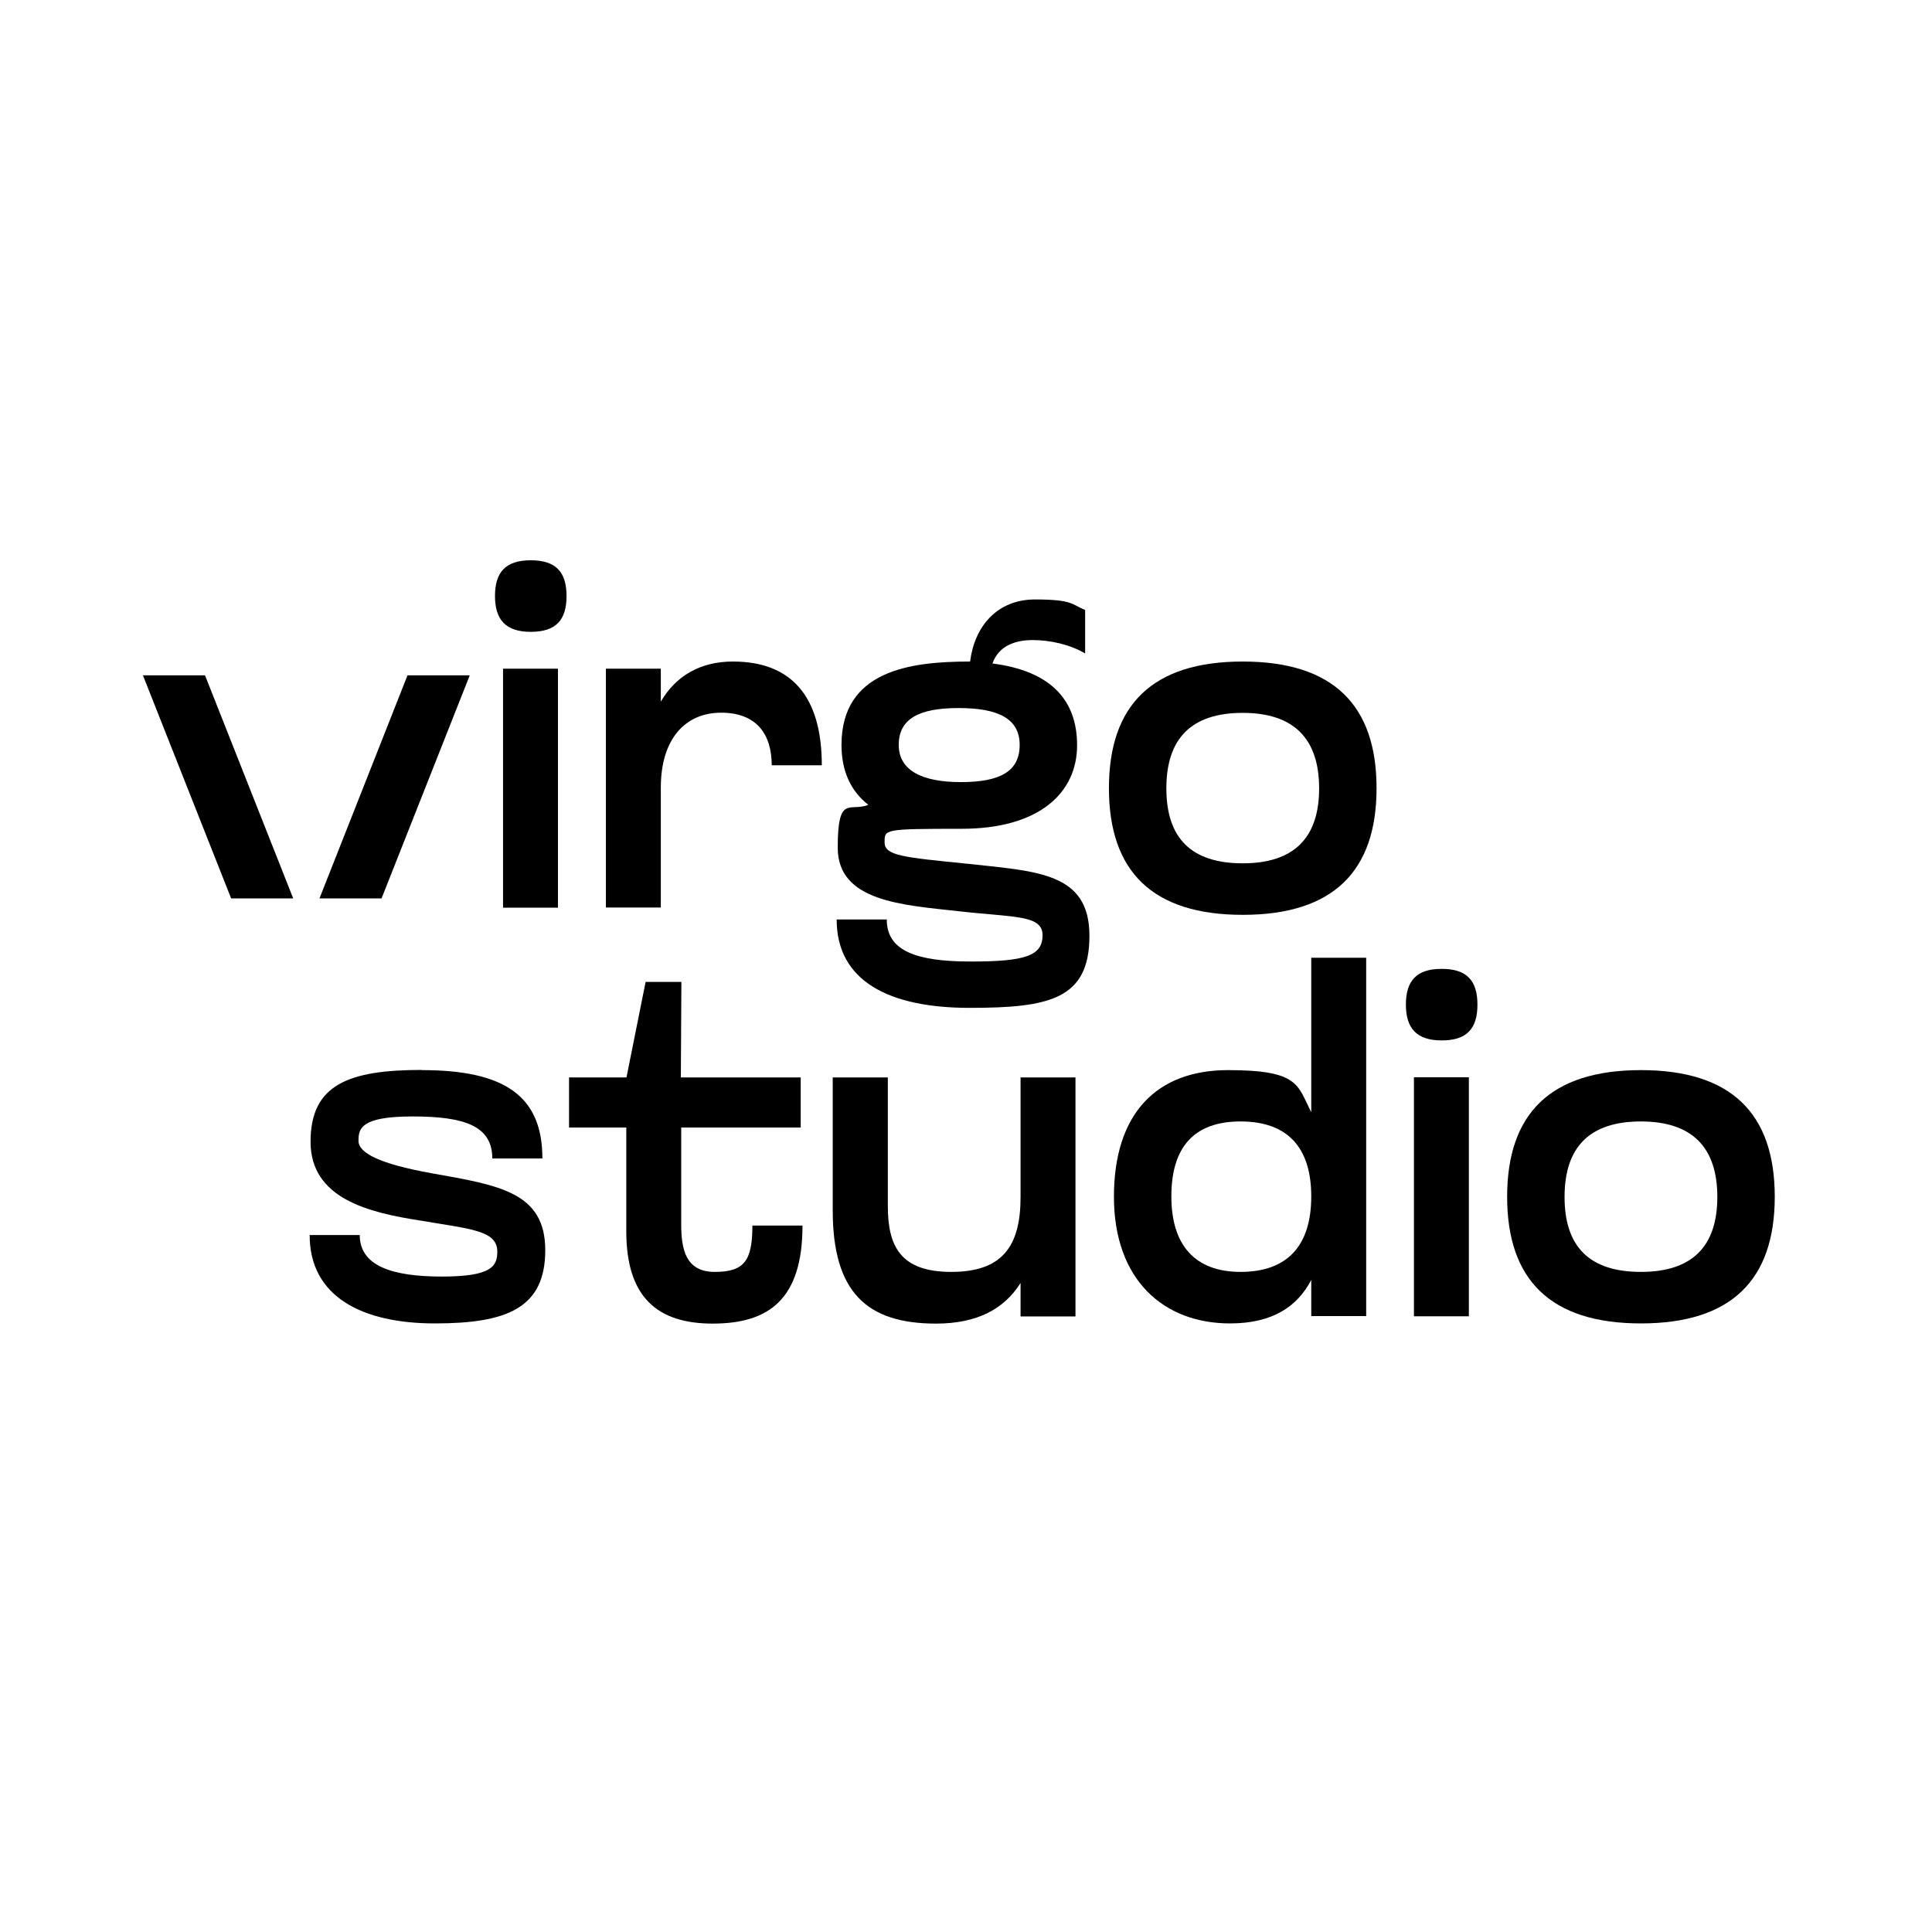
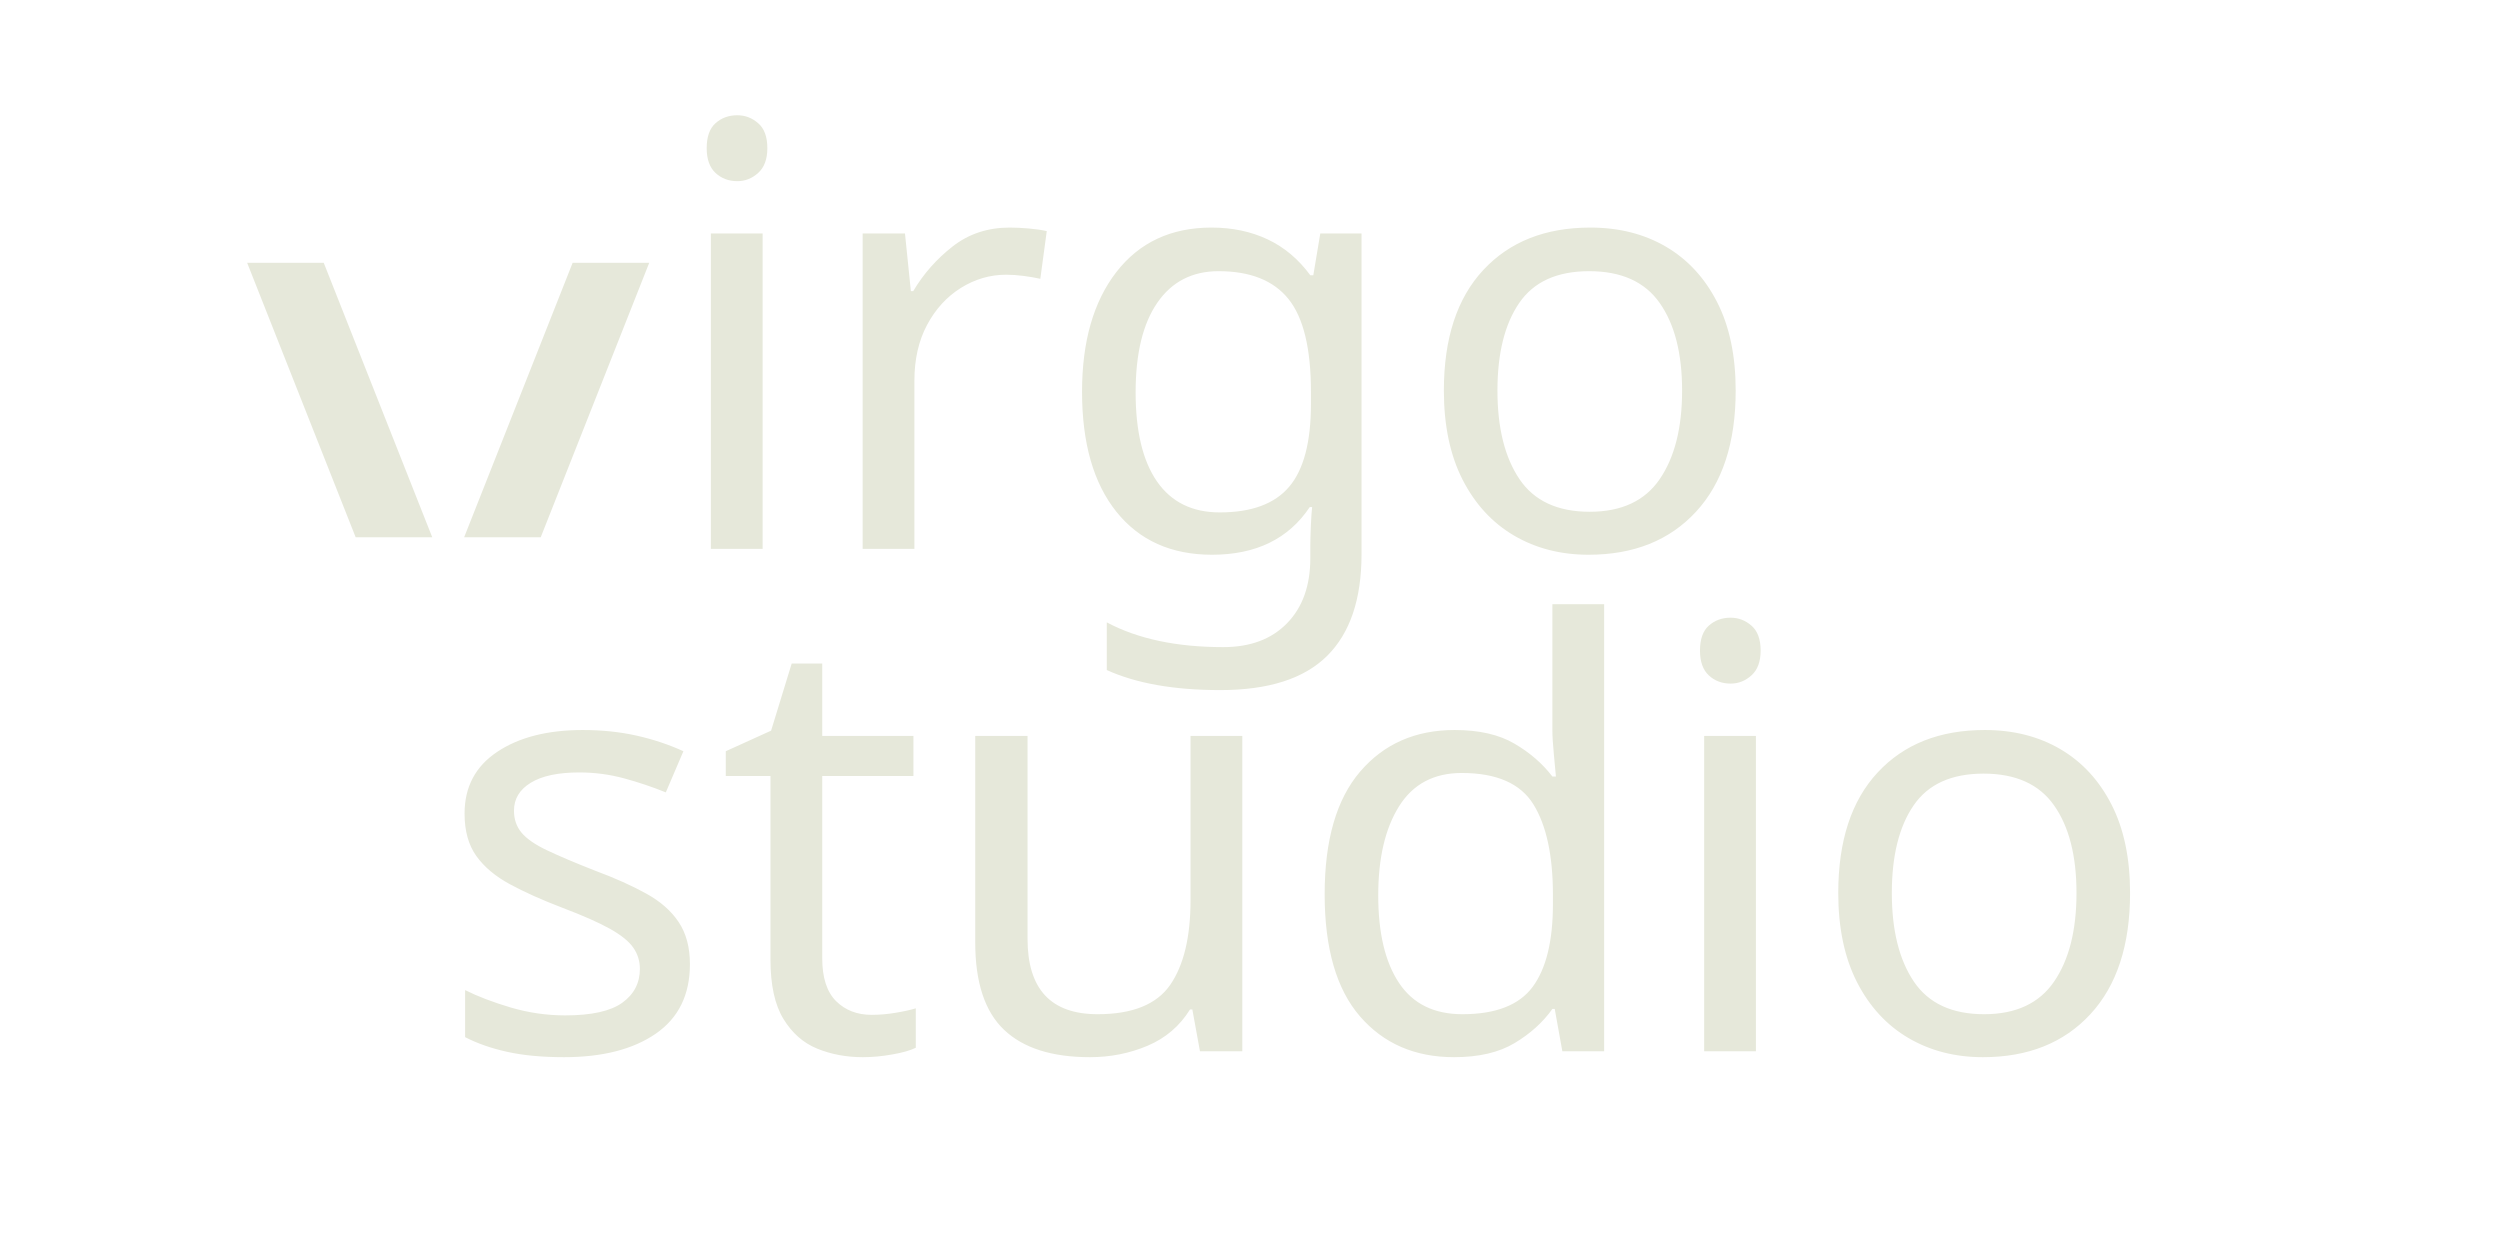
- <svg xmlns="http://www.w3.org/2000/svg" id="Camada_1" version="1.1" viewBox="0 0 1080 1080">
-   <g>
-     <path d="M296.7,313.2c13.9,0,20,6.4,20,20s-6.1,20-20,20-20-6.7-20-20,5.9-20,20-20ZM281.2,373.8h30.7v133.6h-30.7v-133.6Z" />
-     <path d="M338.7,507.4v-133.6h30.7v18.4c8.3-14.2,21.9-22.4,40.3-22.4,32.3,0,49.7,19,49.7,58h-28c0-17.4-8.5-29.4-28.3-29.4s-33.7,14.4-33.7,41.9v67h-30.7Z" />
-     <path d="M606.6,365.3c-8.5-5.1-19.8-7.5-29.4-7.5s-19,3.2-22.4,13.1c31.5,4,47.3,19.5,47.3,45.7s-20.6,46.7-64.6,46.7-43,.3-43,7.7,11.2,8.3,45.9,11.8c39.3,4.3,68.6,4.8,68.6,40.3s-22.4,40.3-67,40.3-74.3-14.7-74.3-49.4h28c0,17.6,16.6,23.5,47,23.5s40.1-3.2,40.1-14.7-16-9.9-46.7-13.4c-31.3-3.5-67.8-5.3-67.8-35.5s6.7-19.8,17.1-24c-9.9-7.7-15-19-15-33.4,0-41.9,38.7-46.7,71.9-46.7,2.4-19.5,15-34.7,36.3-34.7s20.6,2.9,28,5.9v24.3ZM537.1,437.2c22.2,0,32.9-6.1,32.9-20.8s-12-20.6-34.2-20.6-33.4,6.1-33.4,20.6,13.4,20.8,34.7,20.8Z" />
-     <path d="M694.7,369.8c50.5,0,74.8,24.3,74.8,70.8s-24.3,70.8-74.8,70.8-74.8-24.3-74.8-70.8,24.3-70.8,74.8-70.8ZM694.7,482.6c28.8,0,42.7-14.4,42.7-41.9s-13.9-42.2-42.7-42.2-42.7,14.4-42.7,42.2,13.9,41.9,42.7,41.9Z" />
-   </g>
-   <path d="M114.6,377.5h-34.7l49.3,124.7h34.7l-49.3-124.7ZM227.8,377.5l-49.2,124.7h34.7l49.3-124.7h-34.8Z" />
-   <g>
-     <path d="M235.9,598.2c46.5,0,67.3,14.7,67.3,49.4h-28c0-18.2-15.5-23.5-44.6-23.5s-30.2,6.9-30.2,13.6,11.2,12.8,41.1,18.2c37.9,6.7,63.3,10.7,63.3,43s-21.4,40.9-61.7,40.9-70-14.7-70-49.4h28c0,17.4,18.4,23.2,45.9,23.2s31-5.6,31-13.9c0-12-15-12.6-43-17.4-29.1-4.5-61.4-12.3-61.4-44.1s21.1-40.1,62.2-40.1Z" />
-     <path d="M350.2,630.3h-32.1v-28h32.1l10.7-53.4h20l-.3,53.4h67v28h-66.8v54c0,13.9,2.4,26.7,18.7,26.7s21.1-5.9,21.1-25.9h28c0,41.4-19,54.8-50.2,54.8s-48.3-15-48.3-51.6v-58Z" />
-     <path d="M496.3,602.2v71.9c0,22.4,6.9,36.9,35.5,36.9s38.7-14.4,38.7-41.9v-66.8h30.7v133.6h-30.7v-18.7c-9.1,14.4-24,22.7-47.3,22.7-38.7,0-57.7-17.6-57.7-63.3v-74.3h30.7Z" />
-     <path d="M733,715.5c-7.7,14.7-21.4,24.3-45.4,24.3-37.1,0-64.9-24.3-64.9-70.8s23.8-70.8,63.8-70.8,38.7,8.5,46.5,23.5v-86.3h30.7v200.3h-30.7v-20.3ZM693.5,711c26.2,0,39.5-14.7,39.5-42.2s-13.4-41.9-39.5-41.9-38.7,14.4-38.7,41.9,13.4,42.2,38.7,42.2Z" />
-     <path d="M805.9,541.6c13.9,0,20,6.4,20,20s-6.1,20-20,20-20-6.7-20-20,5.9-20,20-20ZM790.4,602.2h30.7v133.6h-30.7v-133.6Z" />
-     <path d="M917.3,598.2c50.5,0,74.8,24.3,74.8,70.8s-24.3,70.8-74.8,70.8-74.8-24.3-74.8-70.8,24.3-70.8,74.8-70.8ZM917.3,711c28.8,0,42.7-14.4,42.7-41.9s-13.9-42.2-42.7-42.2-42.7,14.4-42.7,42.2,13.9,41.9,42.7,41.9Z" />
-   </g>
+ <svg xmlns="http://www.w3.org/2000/svg" id="Camada_1" version="1.1" viewBox="0 0 430.9 213.9">
+   <defs>
+     <style>
+       .st0, .st1 {
+         fill: #e6e8da;
+       }
+ 
+       .st1 {
+         font-family: Glancyr-Regular, Glancyr;
+         font-size: 101.4px;
+       }
+     </style>
+   </defs>
+   <text class="st1" transform="translate(113.9 94.6)">
+     <tspan x="0" y="0">irgo</tspan>
+   </text>
+   <path class="st0" d="M55.8,45.3h-13.2l18.7,47.3h13.2l-18.7-47.3ZM98.7,45.3l-18.7,47.3h13.2l18.7-47.3h-13.2Z" />
+   <text class="st1" transform="translate(74.9 181.2)">
+     <tspan x="0" y="0">studio</tspan>
+   </text>
</svg>
